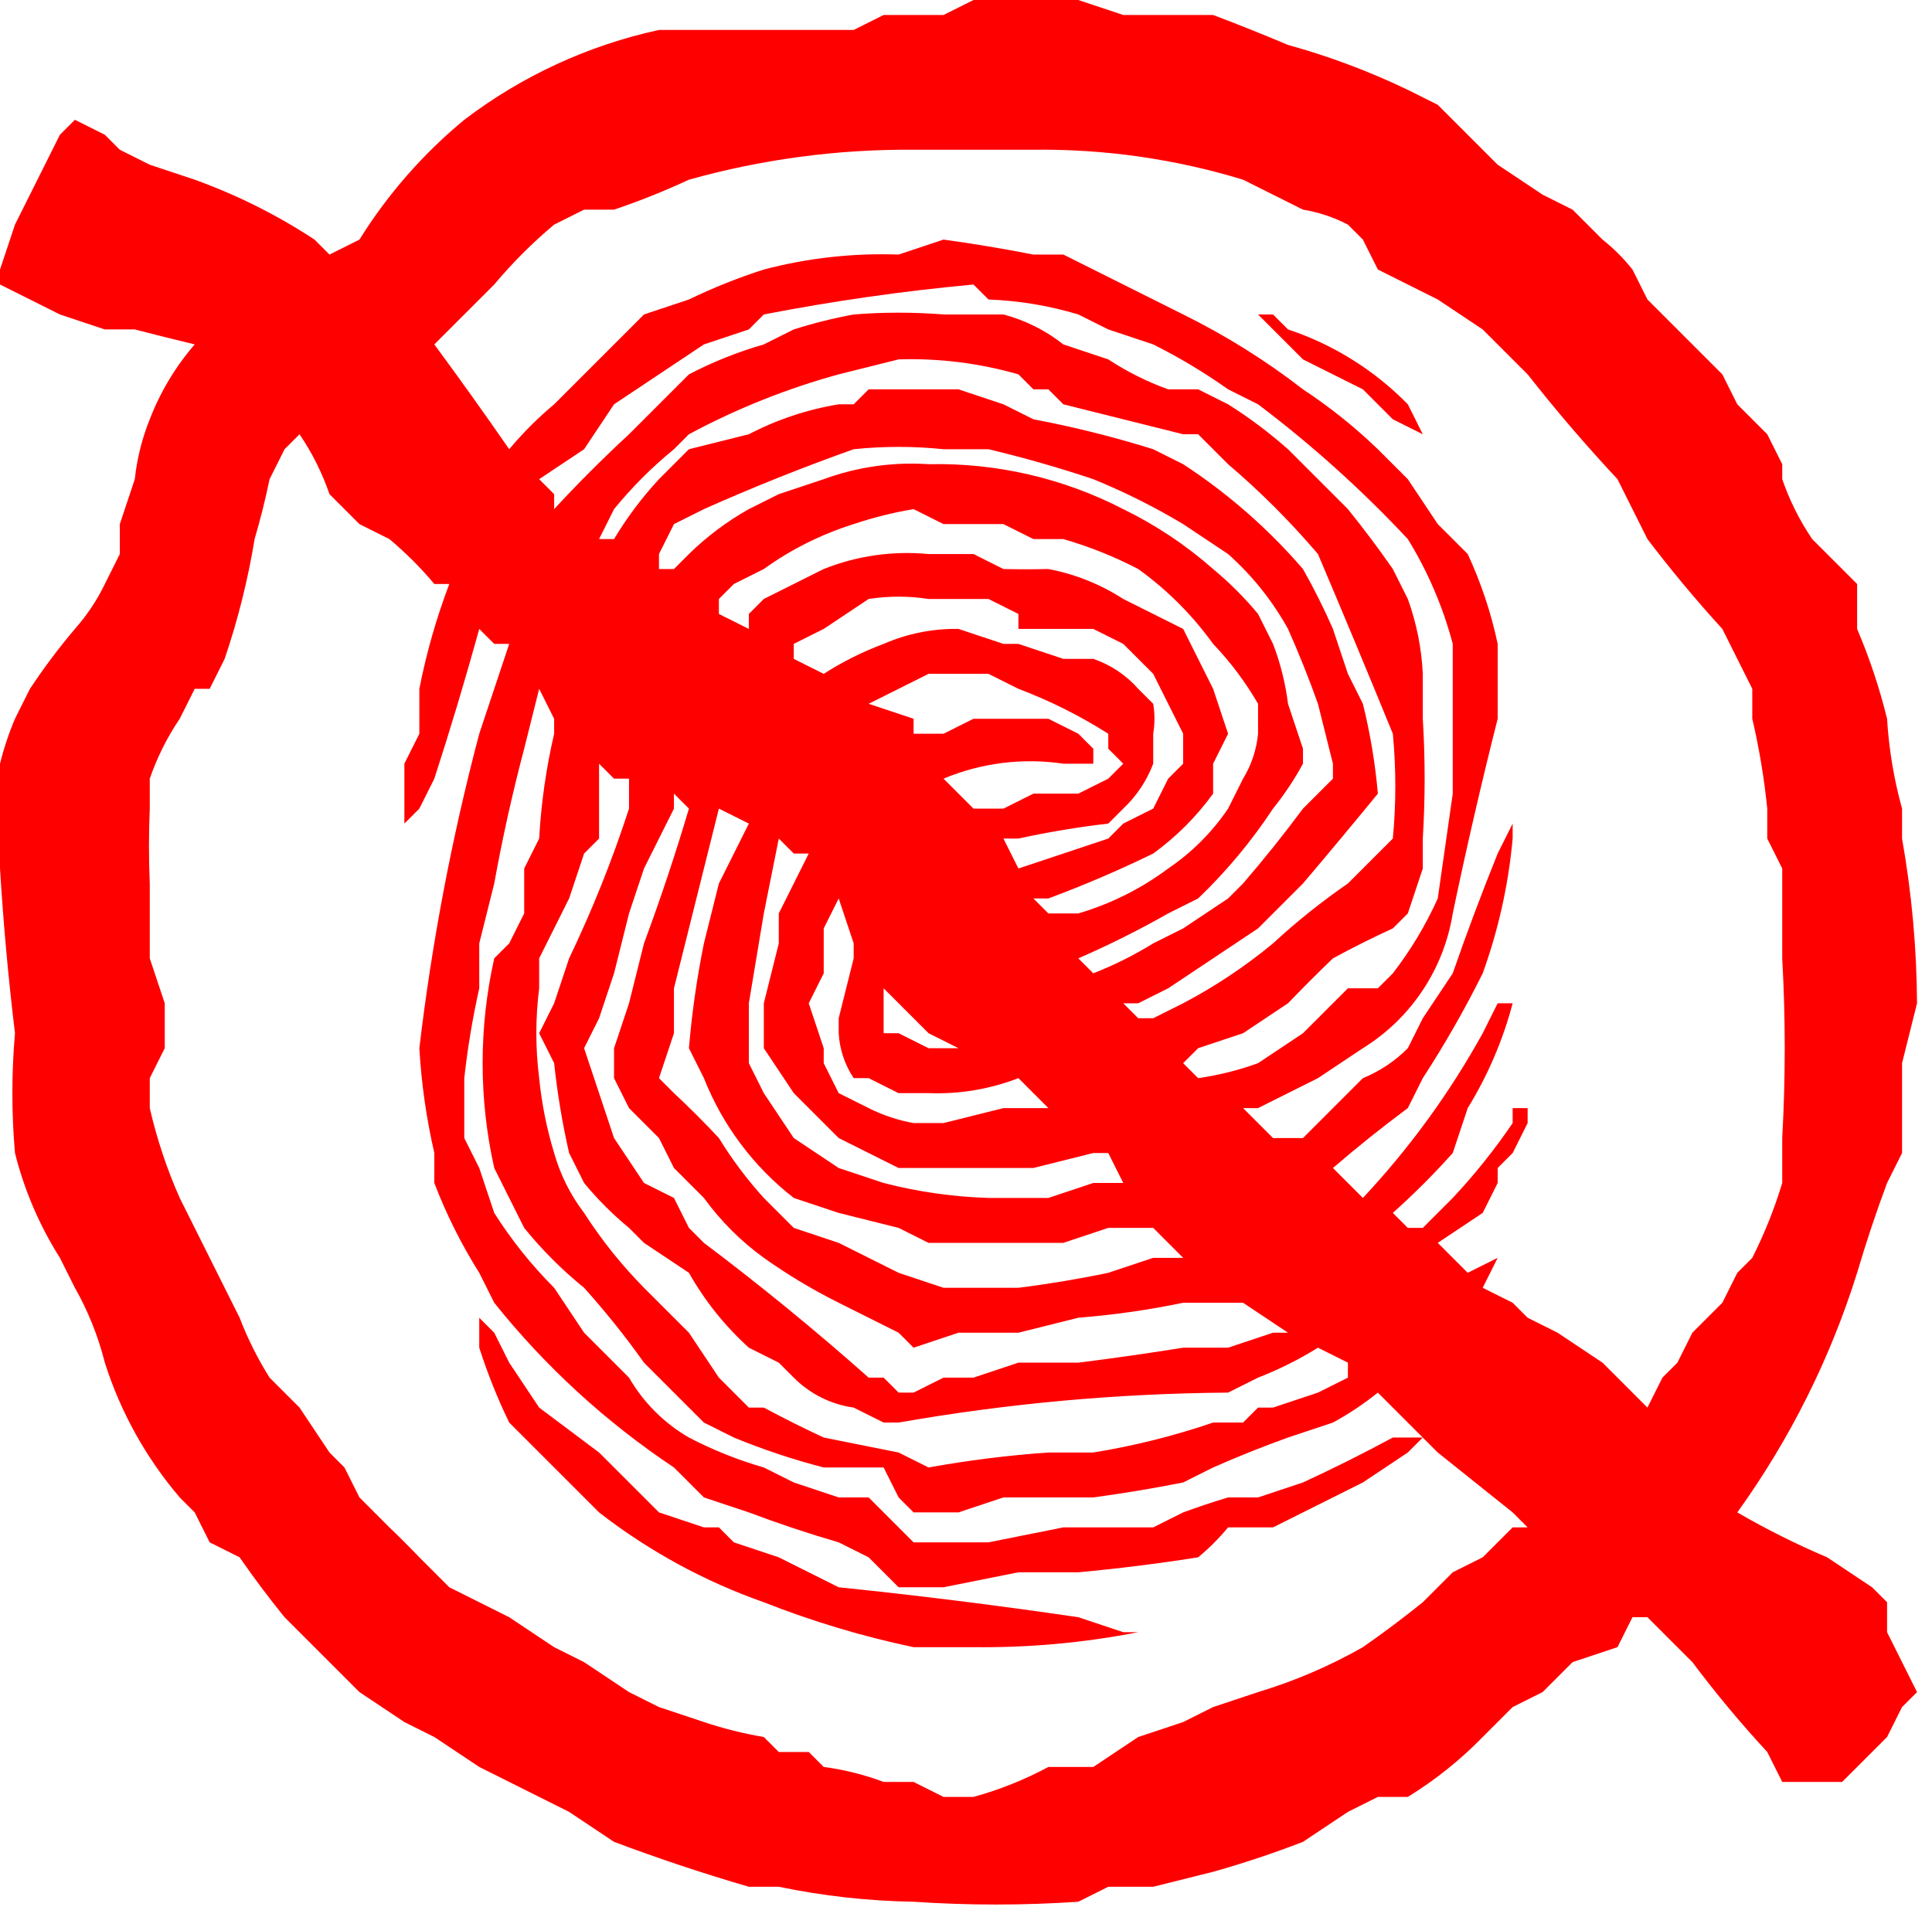
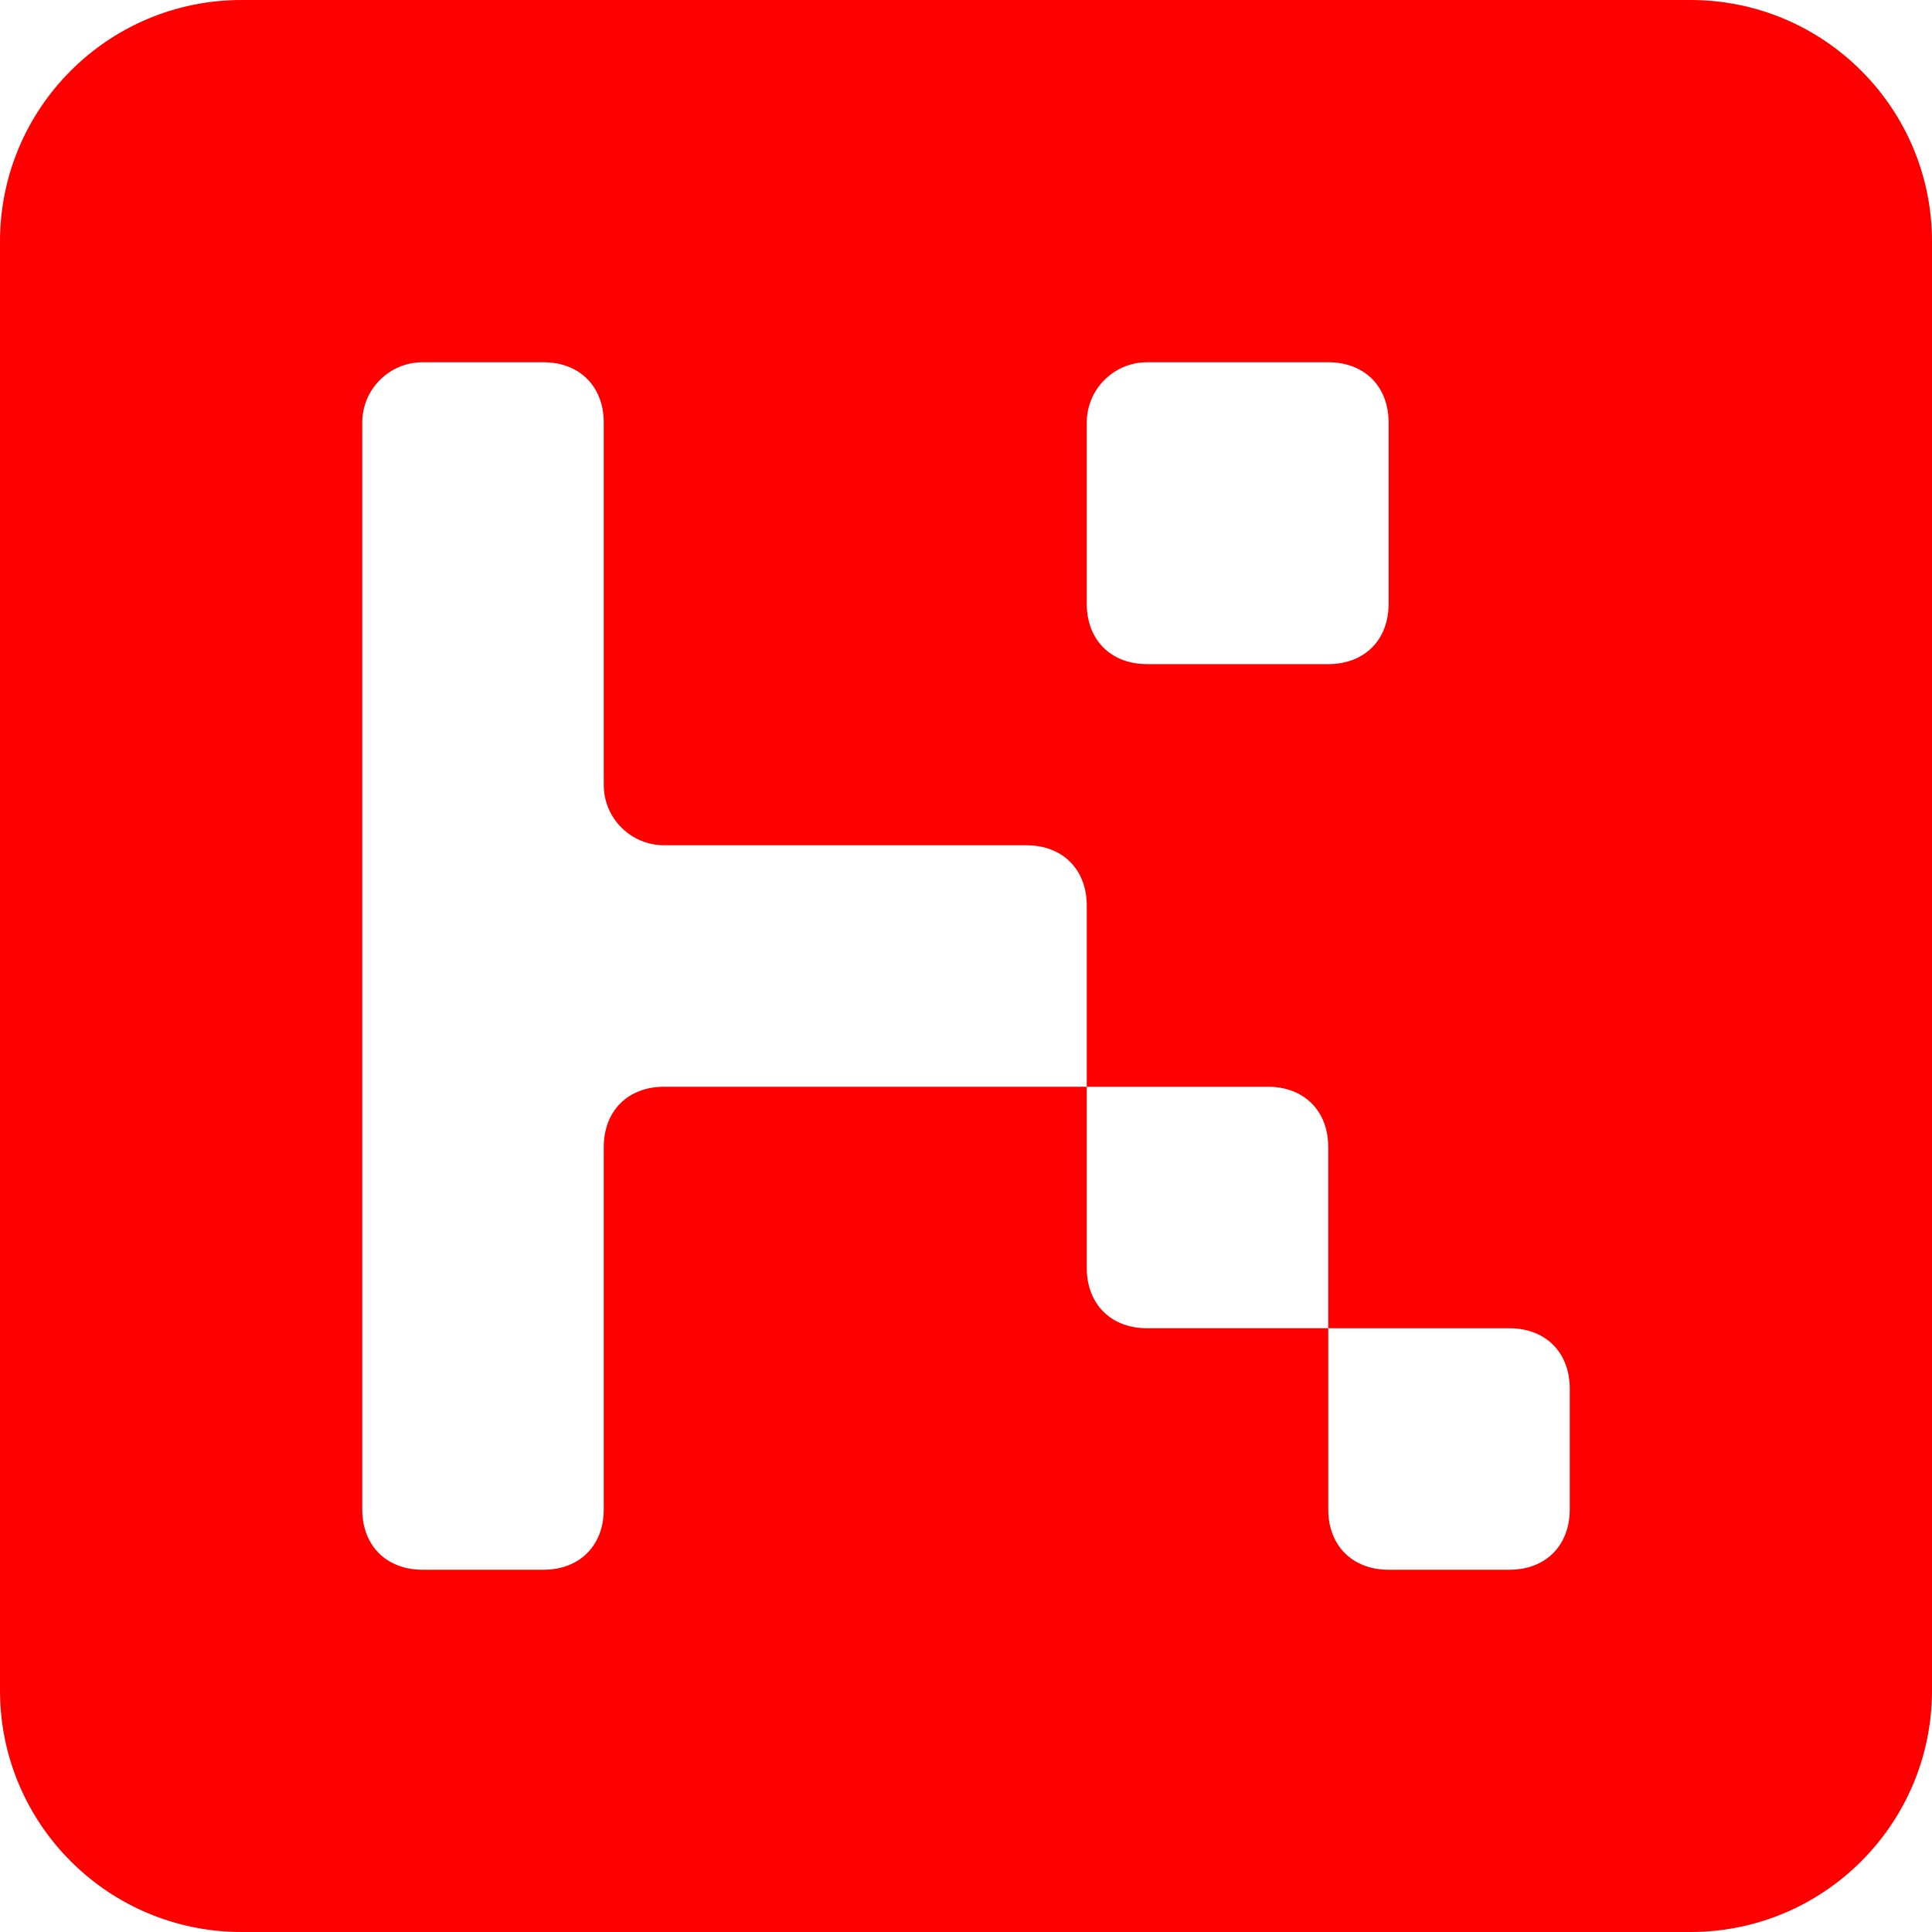
- <svg xmlns="http://www.w3.org/2000/svg" fill="none" viewBox="0 0 129 128">
-   <path fill="#FF0000" d="M68 0a27 27 0 0 0-3 0l-2 1h-4l-2 1H44a33 33 0 0 0-13 6 33 33 0 0 0-7 8l-2 1-1-1a38 38 0 0 0-8-4l-3-1-2-1-1-1-2-1-1 1-2 4-1 2-1 3v1l2 1 2 1 3 1h2a237 237 0 0 0 4 1 17 17 0 0 0-3 5 15 15 0 0 0-1 4l-1 3v2l-1 2a13 13 0 0 1-2 3 43 43 0 0 0-3 4l-1 2a20 20 0 0 0-1 3v7a186 186 0 0 0 1 11 46 46 0 0 0 0 8 24 24 0 0 0 3 7l1 2a20 20 0 0 1 2 5 26 26 0 0 0 5 9l1 1 1 2 2 1a65 65 0 0 0 3 4l1 1 2 2 2 2 3 2 2 1 3 2 2 1 2 1 2 1 3 2a124 124 0 0 0 9 3h2a48 48 0 0 0 9 1 81 81 0 0 0 11 0l2-1h3l4-1a66 66 0 0 0 6-2l3-2 2-1h2a26 26 0 0 0 5-4l2-2 2-1 1-1 1-1 3-1 1-2h1l3 3a76 76 0 0 0 5 6l1 2h4l2-2 1-1 1-2 1-1-1-2-1-2v-2l-1-1-3-2a54 54 0 0 1-6-3 56 56 0 0 0 8-16 90 90 0 0 1 2-6l1-2v-6l1-4a65 65 0 0 0-1-11v-2a29 29 0 0 1-1-6 39 39 0 0 0-2-6v-3l-1-1-1-1-1-1a17 17 0 0 1-2-4v-1l-1-2-2-2-1-2-1-1-2-2-2-2-1-2a12 12 0 0 0-2-2l-2-2-2-1-3-2-3-3-1-1-2-1a48 48 0 0 0-8-3 142 142 0 0 0-5-2h-6l-3-1a41 41 0 0 0-4 0zm1 10a46 46 0 0 1 14 2l2 1 2 1a10 10 0 0 1 3 1l1 1 1 2 2 1 2 1 3 2 3 3a108 108 0 0 0 6 7l1 2 1 2a87 87 0 0 0 5 6l1 2 1 2v2a47 47 0 0 1 1 6v2l1 2v6a108 108 0 0 1 0 12v3a31 31 0 0 1-2 5l-1 1-1 2-1 1-1 1-1 2-1 1-1 2-3-3-3-2-2-1-1-1-2-1 1-2-2 1-2-2 3-2 1-2v-1l1-1 1-2v-1h-1v1a41 41 0 0 1-4 5l-2 2h-1l-1-1a51 51 0 0 0 4-4l1-3a26 26 0 0 0 3-7h-1l-1 2a55 55 0 0 1-8 11l-2-2a90 90 0 0 1 5-4l1-2a70 70 0 0 0 4-7 36 36 0 0 0 2-9v-1l-1 2a171 171 0 0 0-3 8l-2 3-1 2a9 9 0 0 1-3 2l-2 2-2 2h-2l-1-1-1-1h1l2-1 2-1 3-2a13 13 0 0 0 6-9 321 321 0 0 1 3-13v-5a28 28 0 0 0-2-6l-2-2-2-3-2-2a35 35 0 0 0-5-4 47 47 0 0 0-8-5l-4-2-2-1-2-1h-2a107 107 0 0 0-6-1l-3 1a31 31 0 0 0-9 1 38 38 0 0 0-5 2l-3 1-2 2-2 2-2 2a24 24 0 0 0-3 3 286 286 0 0 0-5-7l2-2 1-1 1-1a32 32 0 0 1 4-4l2-1h2a49 49 0 0 0 5-2 54 54 0 0 1 15-2h8zm-4 9 1 1a24 24 0 0 1 6 1l2 1 3 1a38 38 0 0 1 5 3l2 1a78 78 0 0 1 10 9 26 26 0 0 1 3 7v10l-1 7a25 25 0 0 1-3 5l-1 1h-2l-1 1-2 2-3 2a20 20 0 0 1-4 1l-1-1 1-1 3-1 3-2a107 107 0 0 1 3-3 65 65 0 0 1 4-2l1-1 1-3v-2a65 65 0 0 0 0-8v-3a17 17 0 0 0-1-5l-1-2a70 70 0 0 0-3-4l-2-2-2-2a31 31 0 0 0-4-3l-2-1h-2a19 19 0 0 1-4-2l-3-1a11 11 0 0 0-4-2h-4a38 38 0 0 0-6 0 33 33 0 0 0-4 1l-2 1a27 27 0 0 0-5 2l-1 1-3 3a89 89 0 0 0-5 5v-1l-1-1 3-2 2-3 3-2 3-2 3-1 1-1a143 143 0 0 1 14-2zm20 2h-1l1 1 2 2 4 2 2 2 2 1 1 1-1-1-1-2a20 20 0 0 0-8-5l-1-1zm-25 3a26 26 0 0 1 8 1l1 1h1l1 1 4 1 4 1h1l2 2a53 53 0 0 1 6 6 954 954 0 0 1 5 12 37 37 0 0 1 0 7l-1 1-2 2a45 45 0 0 0-5 4 35 35 0 0 1-6 4l-2 1h-1l-1-1h1l2-1 3-2 3-2 3-3a424 424 0 0 0 5-6 39 39 0 0 0-1-6l-1-2-1-3a44 44 0 0 0-2-4 38 38 0 0 0-8-7l-2-1a71 71 0 0 0-8-2l-2-1-3-1h-6l-1 1h-1a20 20 0 0 0-6 2l-4 1-2 2a24 24 0 0 0-3 4h-1l1-2a28 28 0 0 1 4-4l1-1a48 48 0 0 1 10-4l4-1zm-40 5a17 17 0 0 1 2 4l1 1 1 1 2 1a24 24 0 0 1 3 3h1a43 43 0 0 0-2 7v3l-1 2v4l1-1 1-2a236 236 0 0 0 3-10l1 1h1l-1 3-1 3a152 152 0 0 0-4 21 42 42 0 0 0 1 7v2a34 34 0 0 0 3 6l1 2a53 53 0 0 0 12 11l2 2 3 1a82 82 0 0 0 6 2l2 1 2 2h3l5-1h4a126 126 0 0 0 8-1 15 15 0 0 0 2-2h3l2-1 2-1 2-1 3-2 1-1h-2a107 107 0 0 1-6 3l-3 1h-2a53 53 0 0 0-3 1l-2 1h-6l-5 1h-5l-2-2-1-1h-2l-3-1-2-1a27 27 0 0 1-5-2 11 11 0 0 1-4-4l-3-3-2-3a29 29 0 0 1-4-5l-1-3-1-2v-4a55 55 0 0 1 1-6v-3l1-4a115 115 0 0 1 2-9l1-4 1 2v1a41 41 0 0 0-1 7l-1 2v3l-1 2-1 1a32 32 0 0 0 0 14l1 2 1 2a27 27 0 0 0 4 4 56 56 0 0 1 4 5l2 2 1 1 1 1 2 1a46 46 0 0 0 6 2h4l1 2 1 1h3l3-1h6a99 99 0 0 0 6-1l2-1a76 76 0 0 1 5-2l3-1a20 20 0 0 0 3-2l4 4 5 4 1 1h-1l-1 1-1 1-2 1-2 2a72 72 0 0 1-4 3 34 34 0 0 1-7 3l-3 1-2 1-3 1-3 2h-3a24 24 0 0 1-5 2h-2l-2-1h-2a18 18 0 0 0-4-1l-1-1h-2l-1-1a27 27 0 0 1-4-1l-3-1-2-1-3-2-2-1-3-2-2-1-2-1-2-2a64 64 0 0 0-2-2l-1-1-1-1-1-2-1-1-2-3-2-2a23 23 0 0 1-2-4l-1-2-1-2-2-4a33 33 0 0 1-2-6v-2l1-2v-3l-1-3v-5a59 59 0 0 1 0-5v-2a17 17 0 0 1 2-4l1-2h1l1-2a50 50 0 0 0 2-8 51 51 0 0 0 1-4l1-2 1-1zm43 1h3a81 81 0 0 1 7 2 44 44 0 0 1 6 3l3 2a19 19 0 0 1 4 5 70 70 0 0 1 2 5l1 4v1l-2 2a89 89 0 0 1-4 5l-1 1-3 2-2 1a25 25 0 0 1-4 2l-1-1a63 63 0 0 0 6-3l2-1a35 35 0 0 0 5-6 20 20 0 0 0 2-3v-1l-1-3a17 17 0 0 0-1-4l-1-2a23 23 0 0 0-3-3 27 27 0 0 0-6-4 27 27 0 0 0-13-3 17 17 0 0 0-7 1l-3 1-2 1a19 19 0 0 0-4 3l-1 1h-1v-1l1-2 2-1a138 138 0 0 1 10-4 29 29 0 0 1 6 0zm-2 4 2 1h4l2 1h2a27 27 0 0 1 5 2 22 22 0 0 1 5 5 21 21 0 0 1 3 4v2a7 7 0 0 1-1 3l-1 2a15 15 0 0 1-4 4 19 19 0 0 1-6 3h-2l-1-1h1a78 78 0 0 0 7-3 18 18 0 0 0 4-4v-2l1-2-1-3-1-2-1-2-2-1-2-1a14 14 0 0 0-5-2 65 65 0 0 1-3 0l-2-1h-3a15 15 0 0 0-7 1l-2 1-2 1-1 1v1l-2-1v-1l1-1 2-1a21 21 0 0 1 6-3 26 26 0 0 1 4-1zm1 6h4l2 1v1h5l2 1 2 2 1 2 1 2v2l-1 1-1 2-2 1-1 1-3 1-3 1-1-2h1a61 61 0 0 1 6-1l1-1a8 8 0 0 0 2-3v-2a6 6 0 0 0 0-2l-1-1a7 7 0 0 0-3-2h-2l-3-1h-1l-3-1a12 12 0 0 0-5 1 21 21 0 0 0-4 2l-2-1v-1l2-1 3-2a13 13 0 0 1 4 0zm2 5h2l2 1a33 33 0 0 1 6 3v1l1 1-1 1-2 1h-3l-2 1h-2l-2-2a15 15 0 0 1 8-1h2v-1l-1-1-2-1h-5l-2 1h-2v-1l-3-1 2-1 2-1h2zm-24 6 1 1h1v2a81 81 0 0 1-4 10l-1 3-1 2 1 2a51 51 0 0 0 1 6l1 2a22 22 0 0 0 3 3l1 1 3 2a20 20 0 0 0 4 5l2 1 1 1a7 7 0 0 0 4 2l2 1h1a133 133 0 0 1 22-2l2-1a24 24 0 0 0 4-2l2 1v1l-2 1-3 1h-1l-1 1h-2a49 49 0 0 1-8 2h-3a74 74 0 0 0-8 1l-2-1-5-1a78 78 0 0 1-4-2h-1l-2-2-2-3-2-2-1-1a31 31 0 0 1-4-5 12 12 0 0 1-2-4 26 26 0 0 1-1-5 24 24 0 0 1 0-6v-2l2-4 1-3 1-1v-5zm5 2 1 1a142 142 0 0 1-3 9l-1 4-1 3v2l1 2 2 2 1 2 2 2a18 18 0 0 0 4 4 38 38 0 0 0 5 3l2 1 2 1 1 1 3-1h4l4-1a56 56 0 0 0 7-1h4l3 2h-1l-3 1h-3a201 201 0 0 1-7 1h-4l-3 1h-2l-2 1h-1l-1-1h-1a175 175 0 0 0-11-9l-1-1-1-2-2-1-2-3-1-3-1-3 1-2 1-3 1-4 1-3 2-4v-1zm3 1 2 1-2 4-1 4a61 61 0 0 0-1 7l1 2a19 19 0 0 0 6 8l3 1 4 1 2 1h9l3-1h3l1 1 1 1h-2l-3 1a75 75 0 0 1-6 1h-5l-3-1-4-2-3-1-2-2a27 27 0 0 1-3-4 60 60 0 0 0-3-3l-1-1 1-3v-3l1-4 1-4 1-4zm4 2 1 1h1l-1 2-1 2v2l-1 4v3l2 3 1 1 2 2 2 1 2 1h9l4-1h1l1 2h-2l-3 1h-4a32 32 0 0 1-7-1l-3-1-3-2-2-3-1-2v-4l1-6 1-5zm4 4 1 3v1l-1 4v1a6 6 0 0 0 1 3h1l2 1h2a15 15 0 0 0 6-1l1 1 1 1h-3l-4 1h-2a11 11 0 0 1-3-1l-2-1-1-2v-1l-1-3 1-2v-3l1-2zm3 6 1 1 1 1 1 1 2 1h1-3l-2-1h-1v-3zM32 88v2a38 38 0 0 0 2 5l2 2 2 2 2 2a39 39 0 0 0 11 6 62 62 0 0 0 10 3h4a54 54 0 0 0 11-1h-1l-3-1a372 372 0 0 0-16-2l-4-2-3-1-1-1h-1l-3-1-2-2-2-2-4-3-2-3-1-2-1-1z" />
+ <svg xmlns="http://www.w3.org/2000/svg" fill="#FF0000" viewBox="0 0 32 32" height="32" width="32">
+   <path fill-rule="evenodd" d="M32 28a4 4 0 0 1-4 4H4a4 4 0 0 1-4-4V4a4 4 0 0 1 4-4h24a4 4 0 0 1 4 4v24ZM7 6a1 1 0 0 0-1 1v18c0 .6.4 1 1 1h2c.6 0 1-.4 1-1v-6c0-.6.4-1 1-1h7v-3c0-.6-.4-1-1-1h-6a1 1 0 0 1-1-1V7c0-.6-.4-1-1-1H7Zm15 16v3c0 .6.4 1 1 1h2c.6 0 1-.4 1-1v-2c0-.6-.4-1-1-1h-3Zm-4-4v3c0 .6.4 1 1 1h3v-3c0-.6-.4-1-1-1h-3Zm1-12a1 1 0 0 0-1 1v3c0 .6.4 1 1 1h3c.6 0 1-.4 1-1V7c0-.6-.4-1-1-1h-3Z" clip-rule="evenodd" />
</svg>
